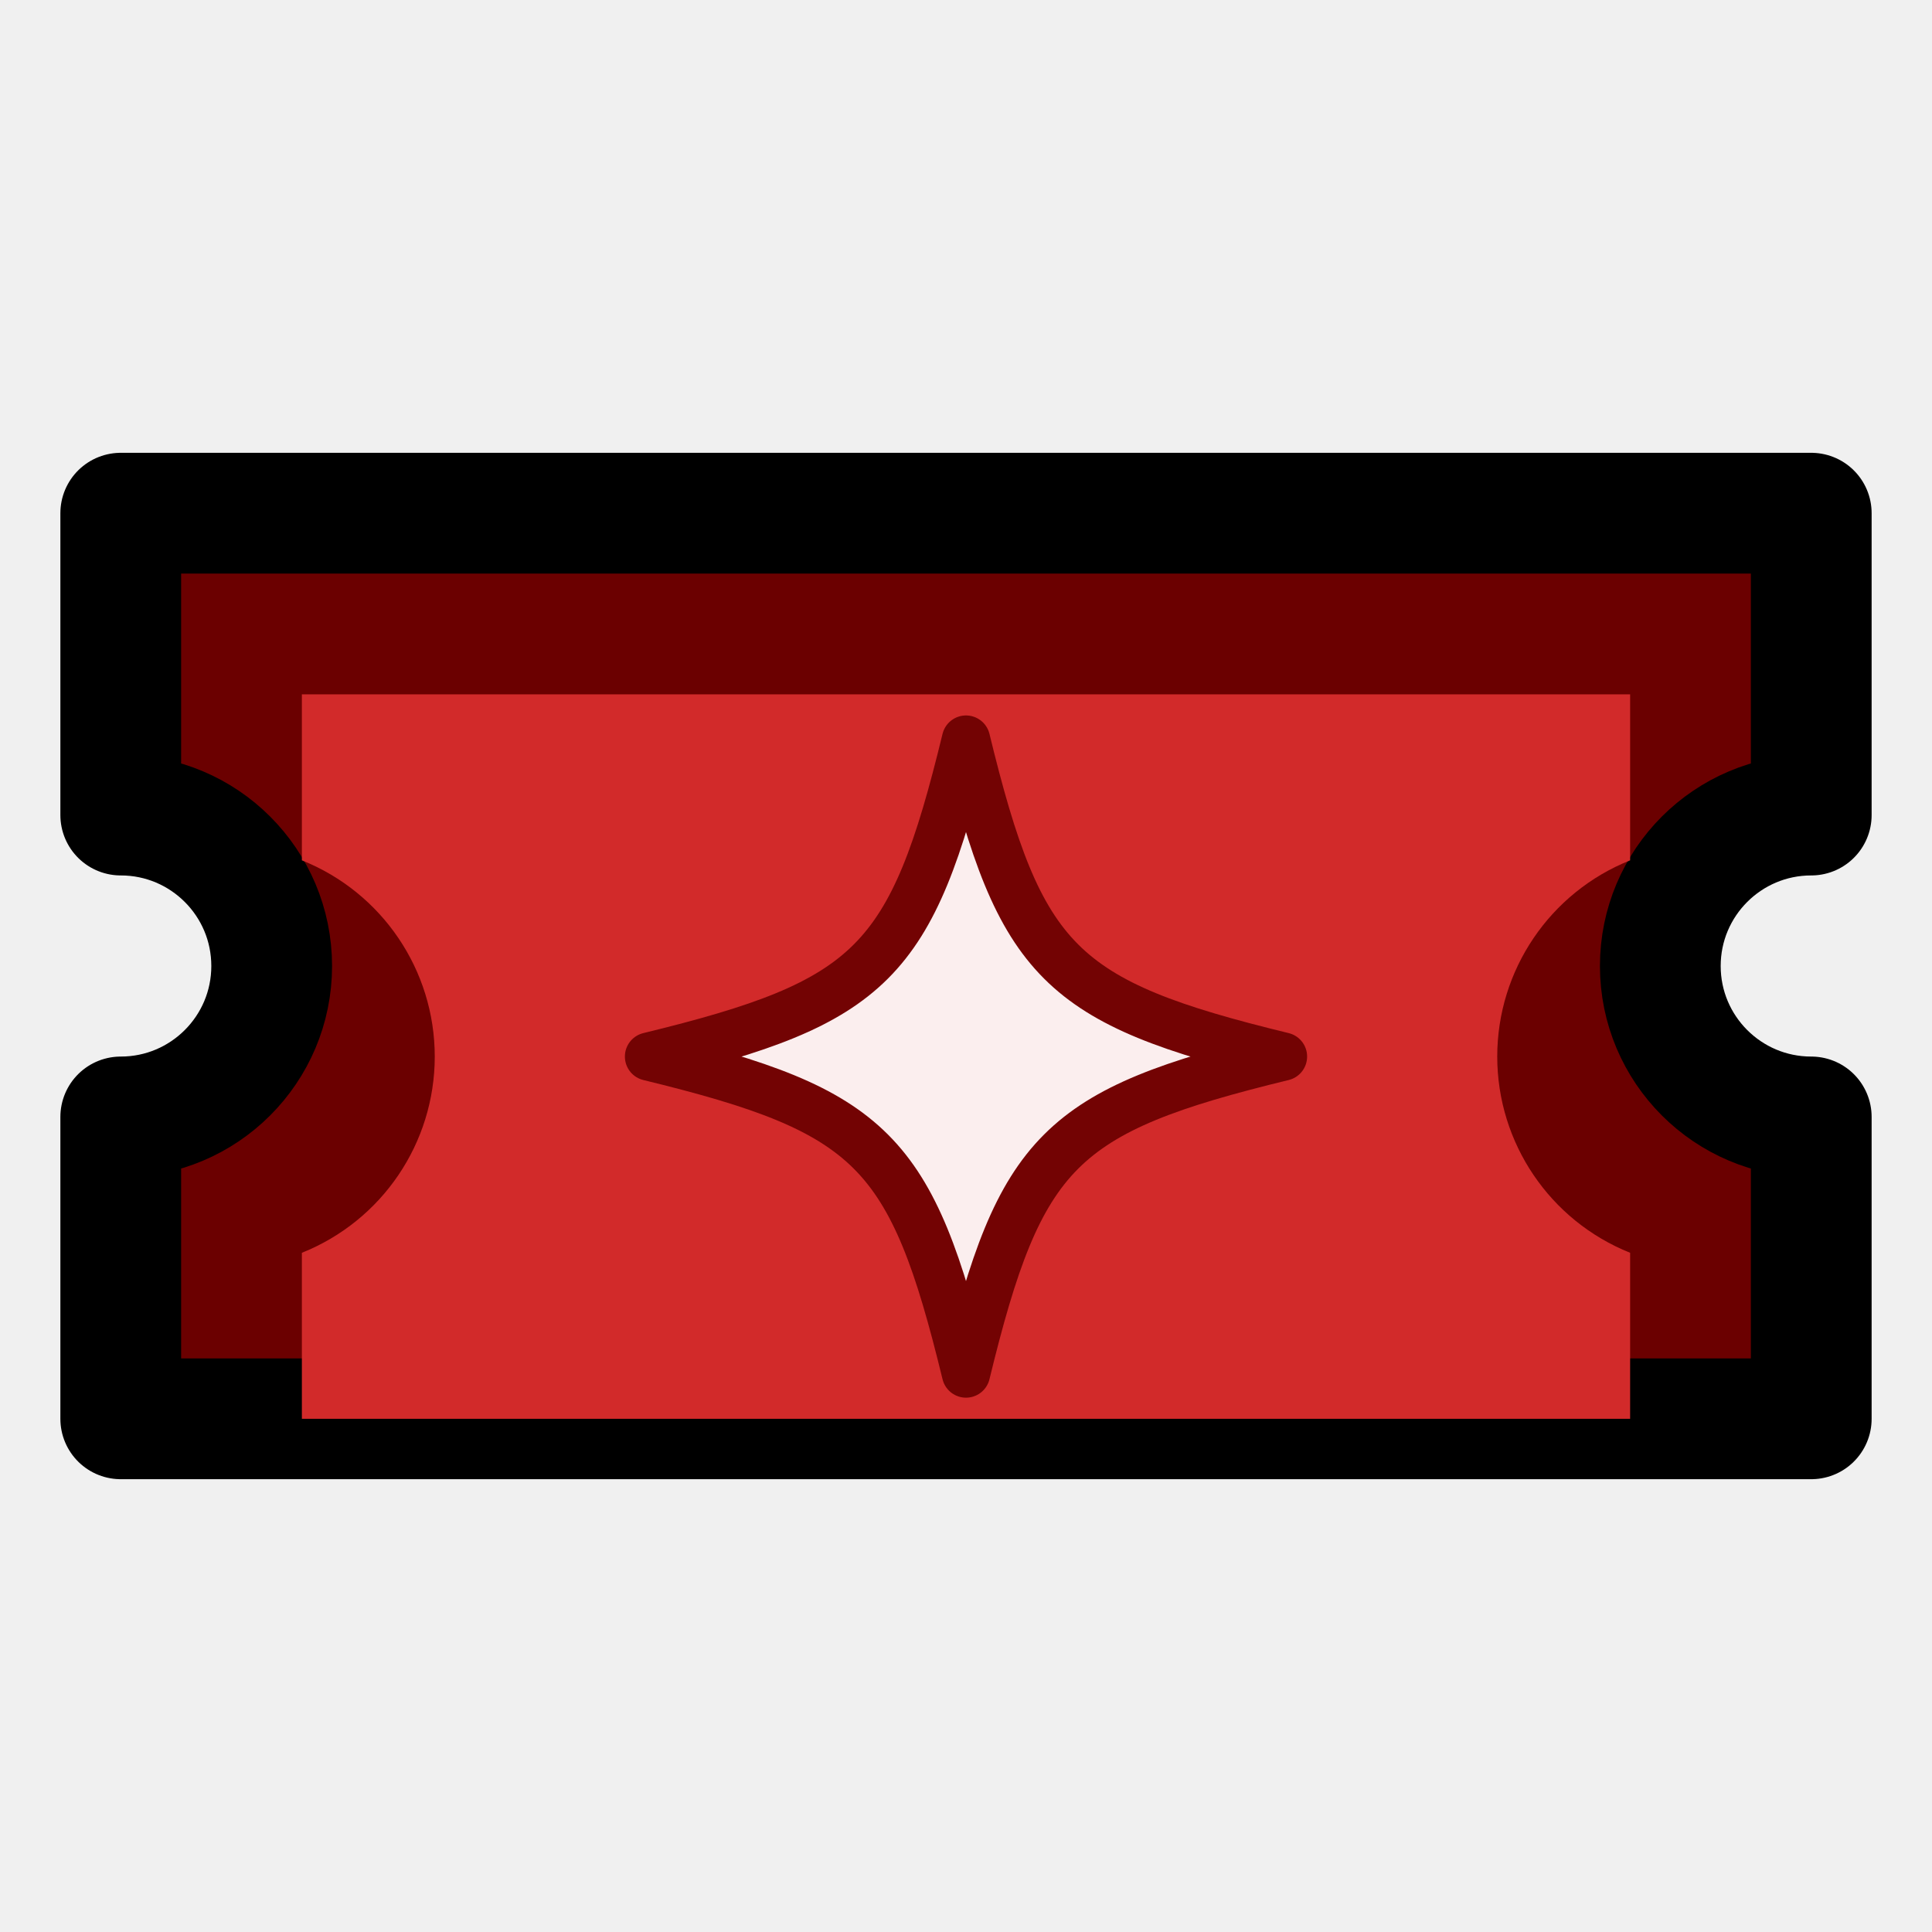
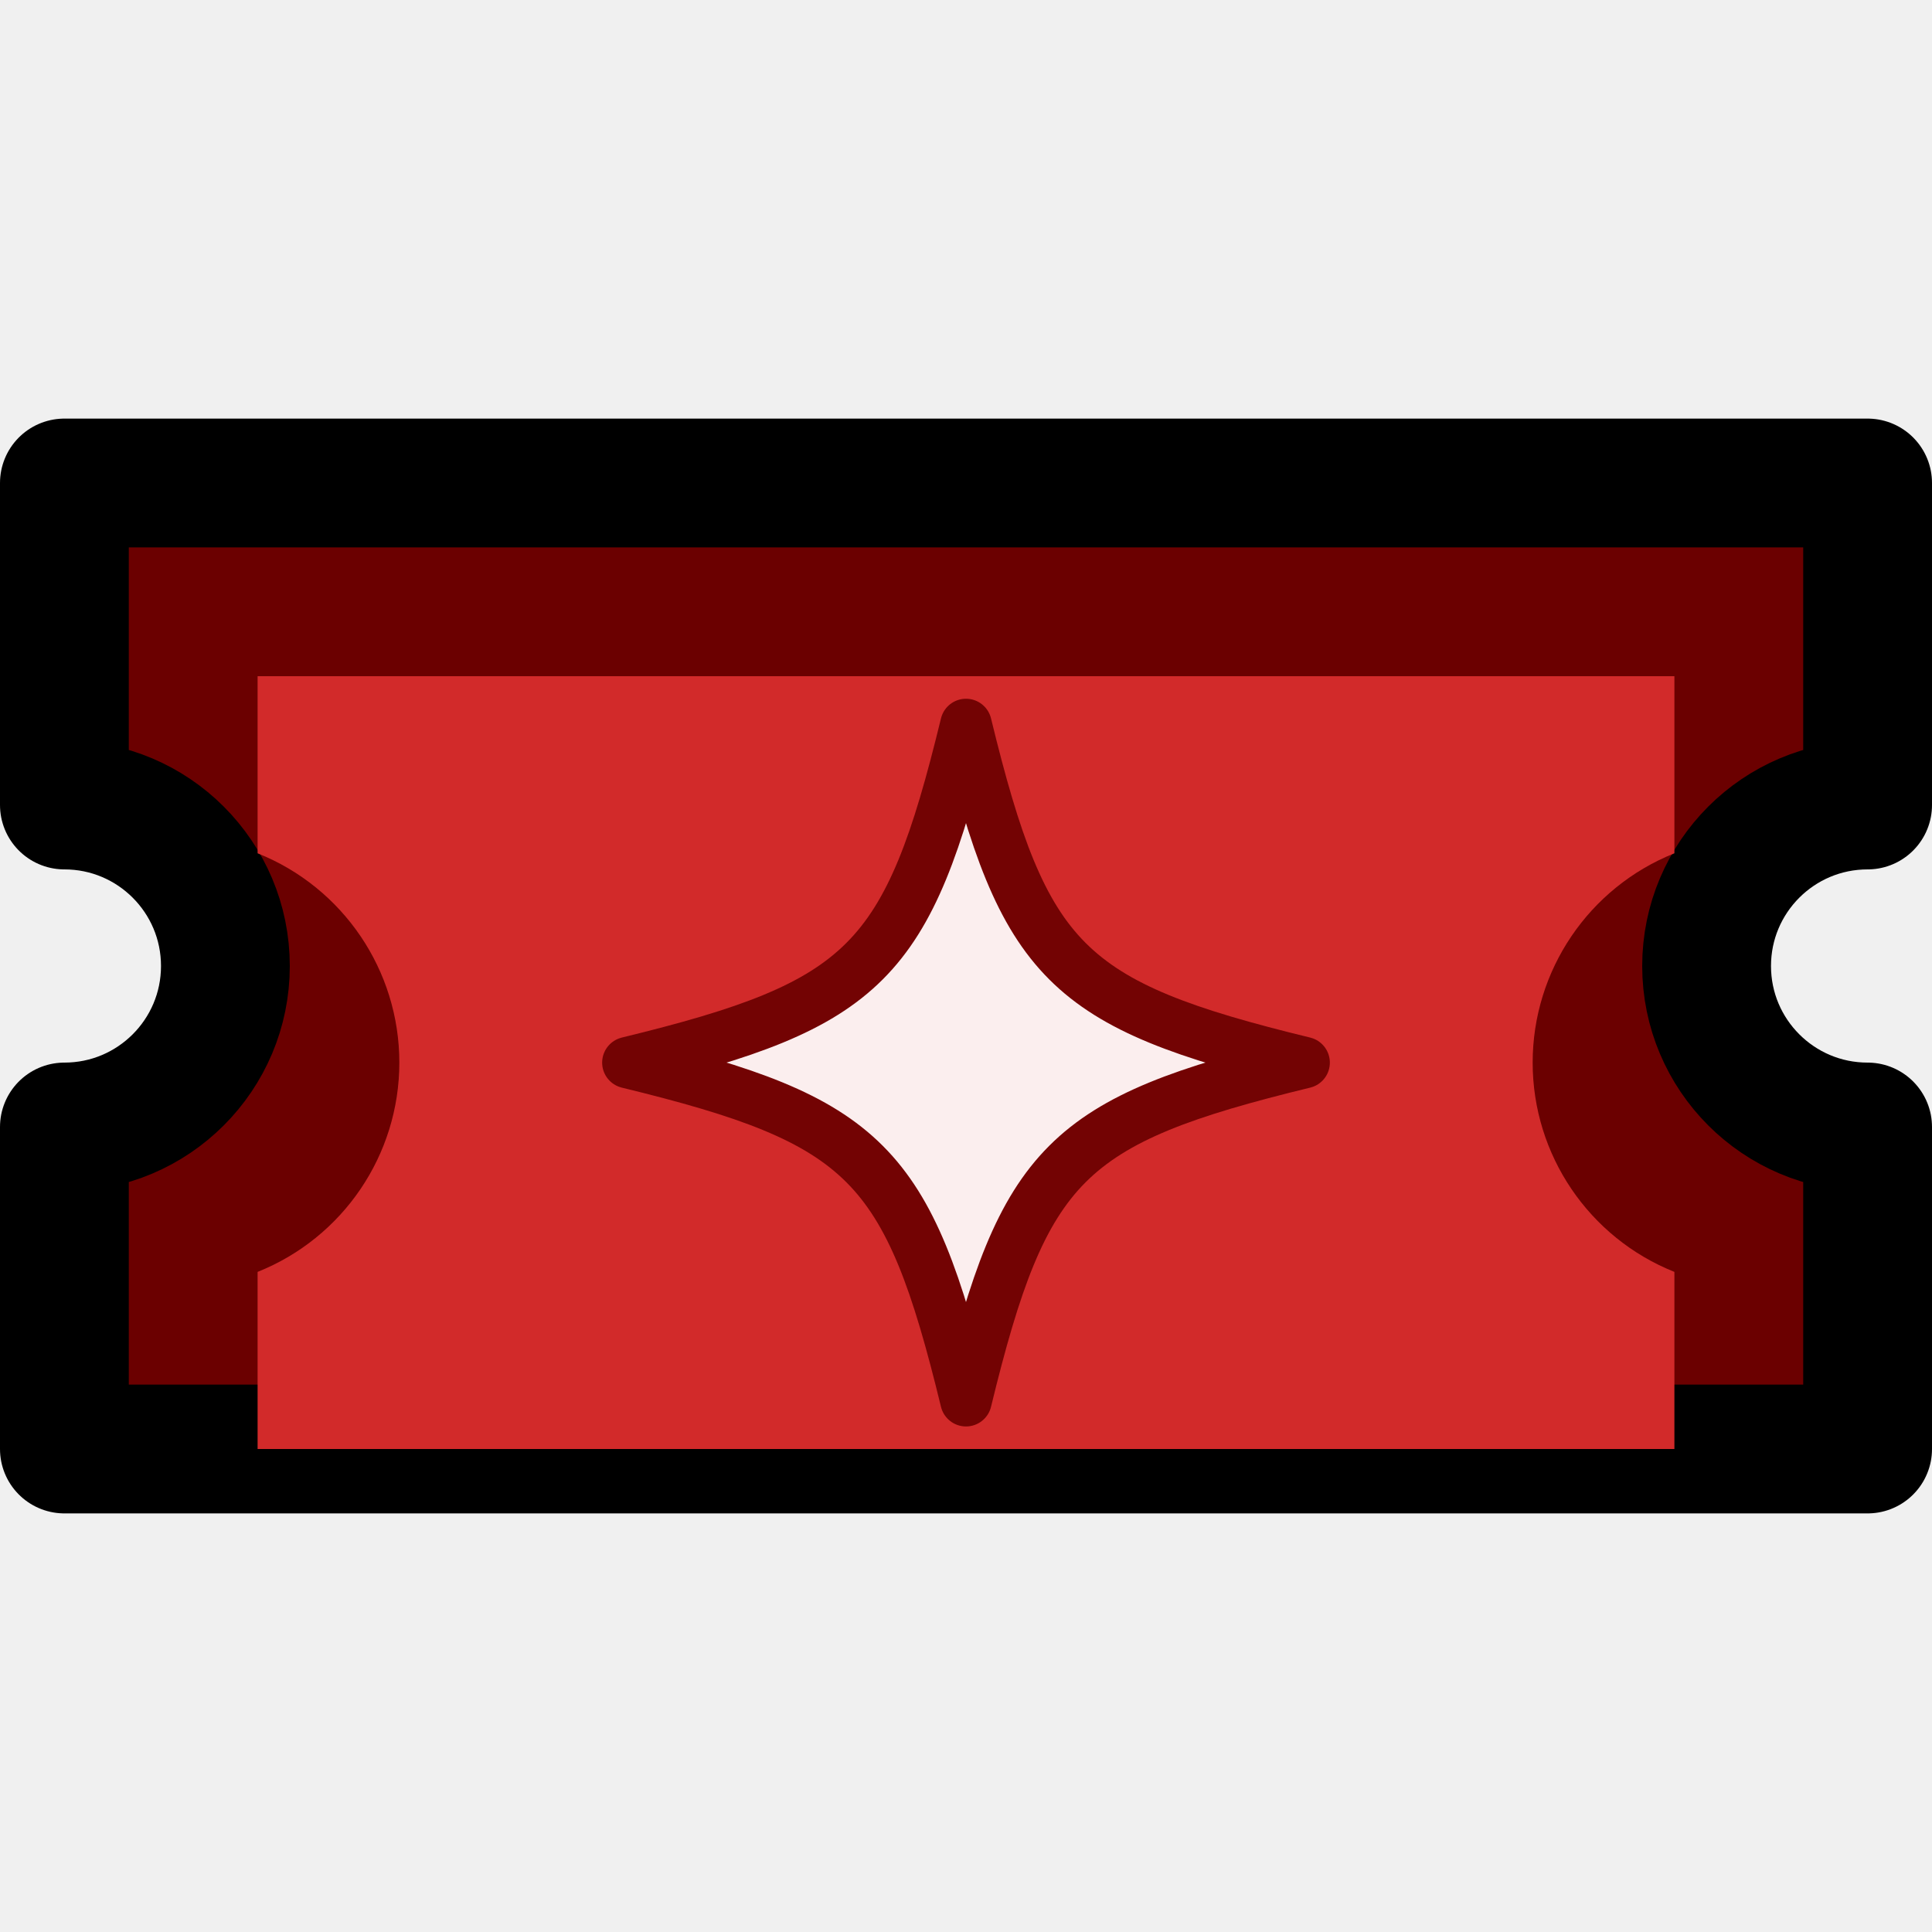
- <svg xmlns="http://www.w3.org/2000/svg" viewBox="0 0 64 64" width="64" height="64" shape-rendering="geometricPrecision">
+ <svg xmlns="http://www.w3.org/2000/svg" viewBox="2 15 60 34" width="64" height="64" shape-rendering="geometricPrecision">
  <path d="M4 17h56v10a5 5 0 0 0 0 10v10H4V37a5 5 0 0 0 0-10z" fill="#6B0000" stroke="#000" stroke-width="4" stroke-linejoin="round" />
  <path d="M10 23h44v5.5a7 7 0 0 0 0 13V47H10v-5.5a7 7 0 0 0 0-13z" fill="#D22A2A" />
  <path d="M32 24.5c1.8 7.4 3.1 8.7 10.5 10.5-7.4 1.8-8.7 3.1-10.5 10.5-1.8-7.4-3.1-8.7-10.5-10.5 7.4-1.8 8.7-3.1 10.5-10.5z" fill="#FFFFFF" opacity=".92" stroke="#6B0000" stroke-width="1.6" stroke-linejoin="round" />
</svg>
